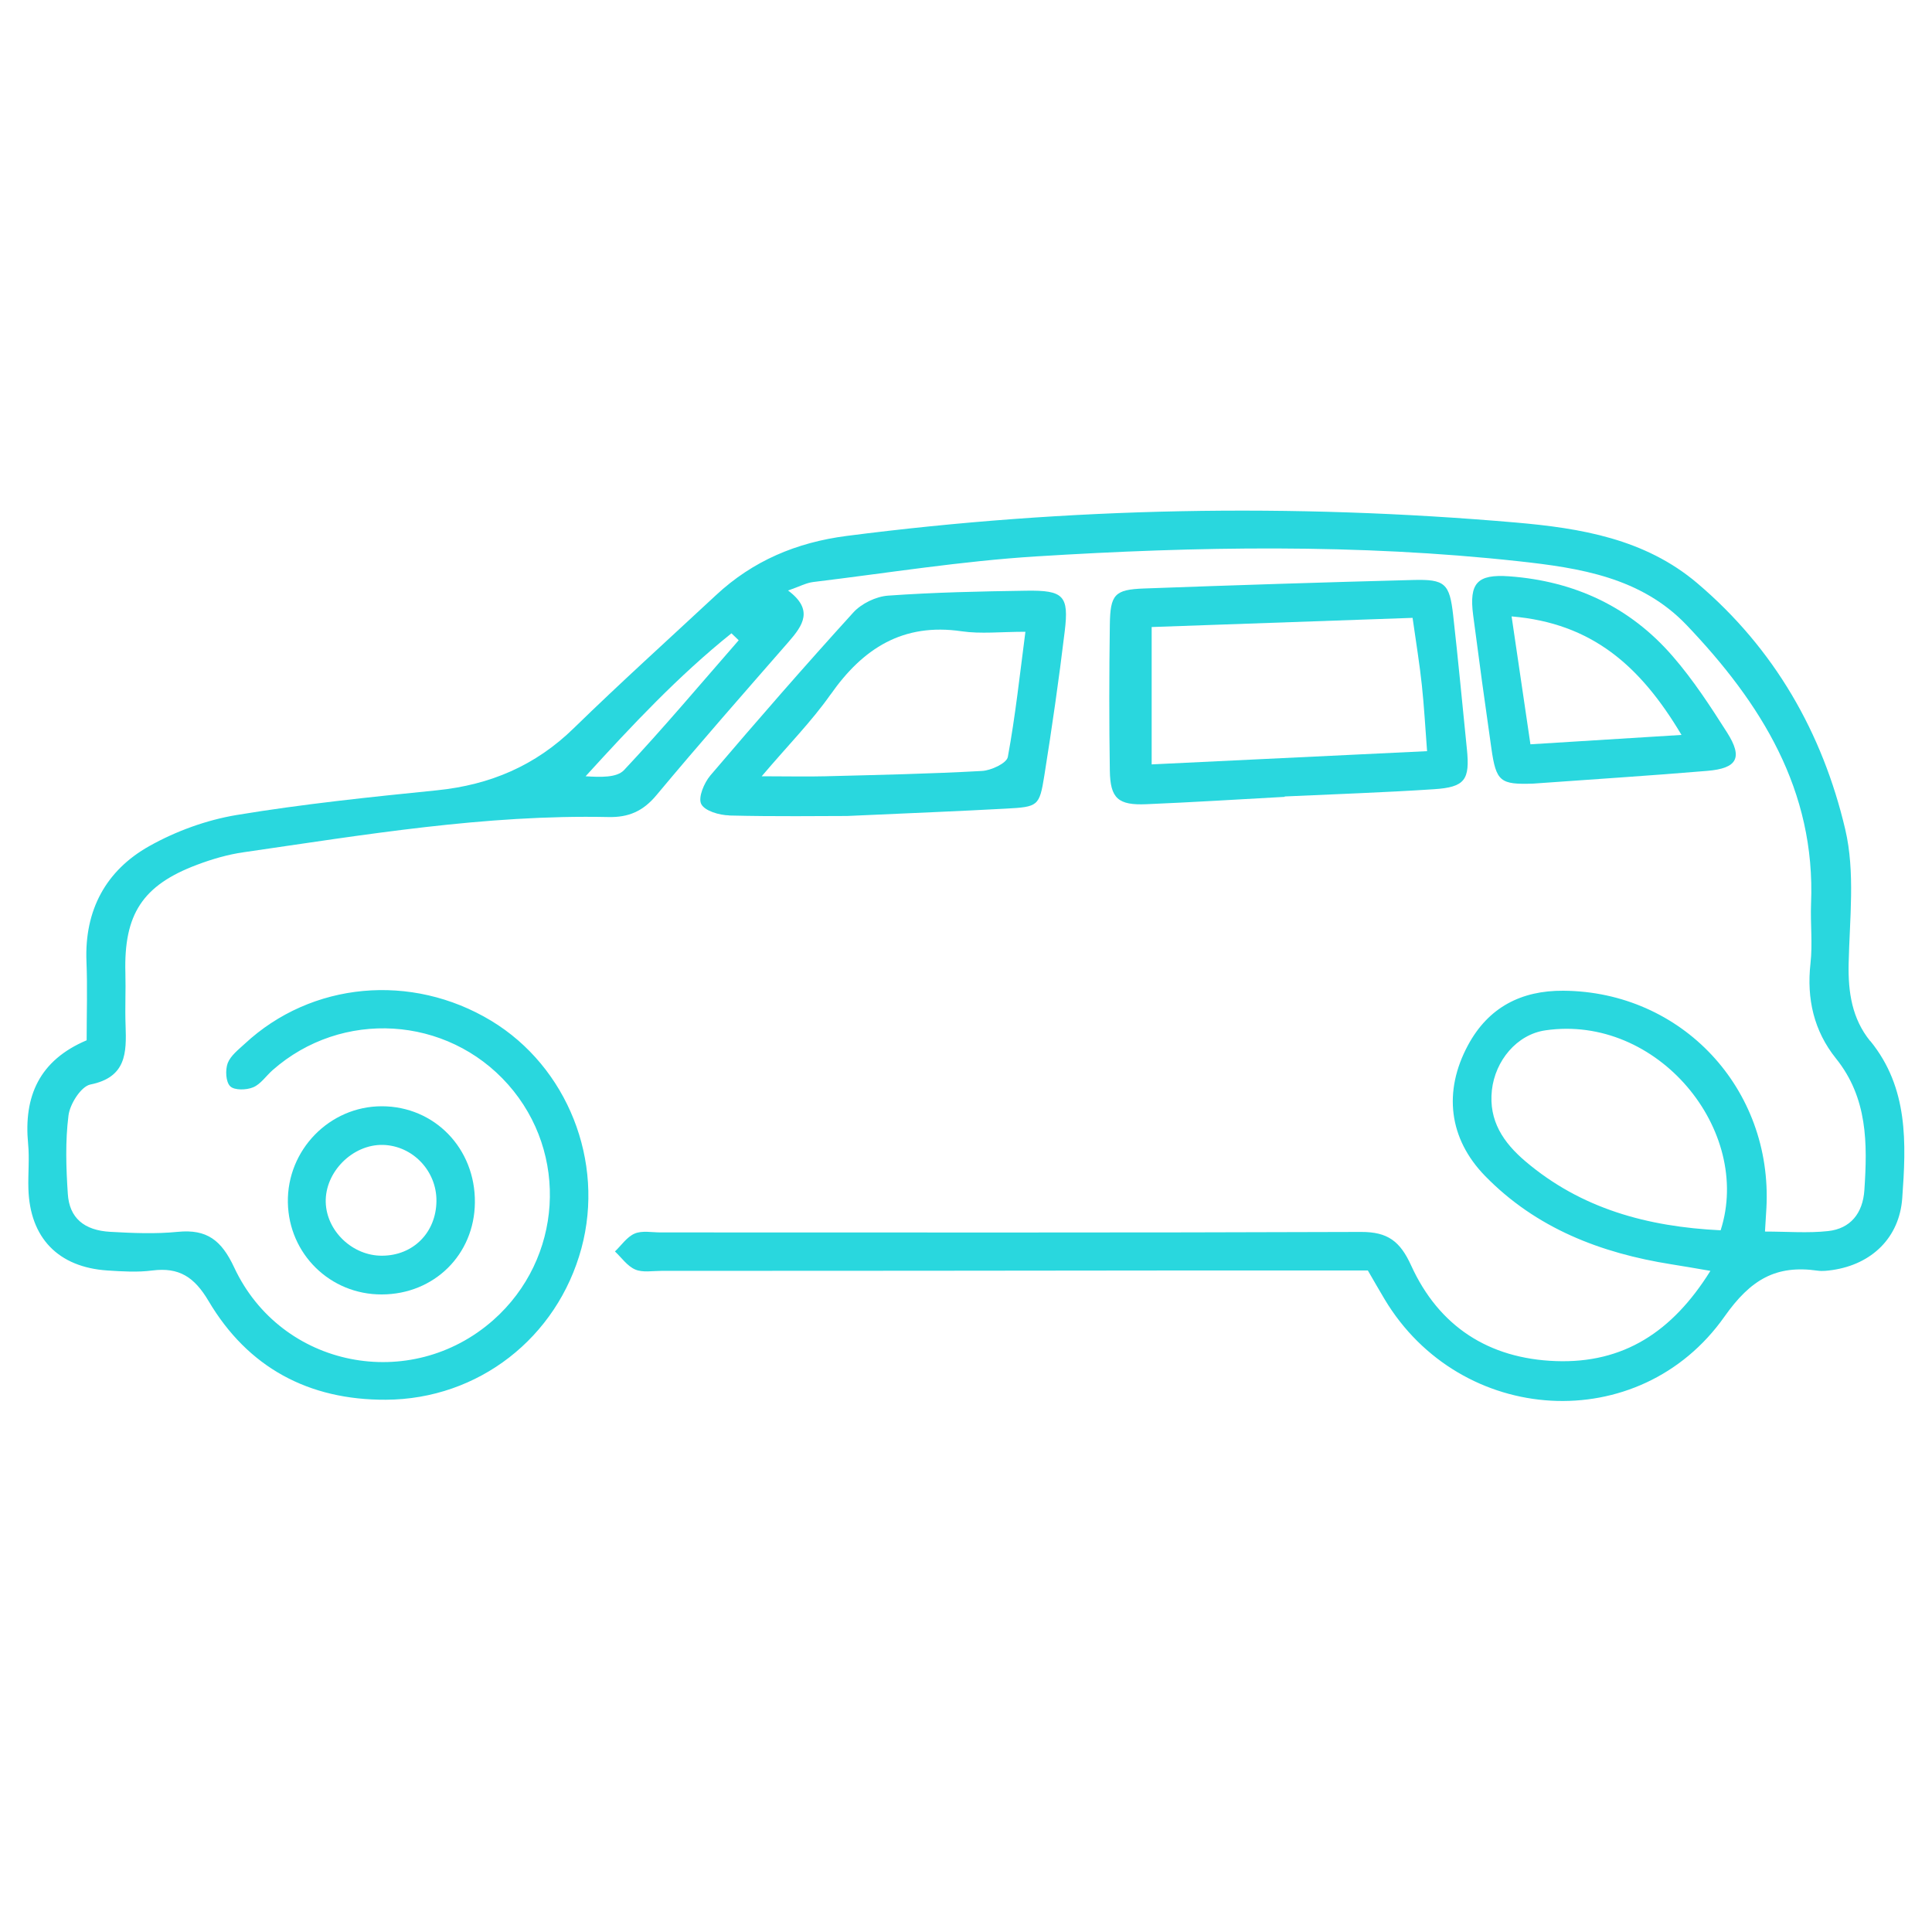
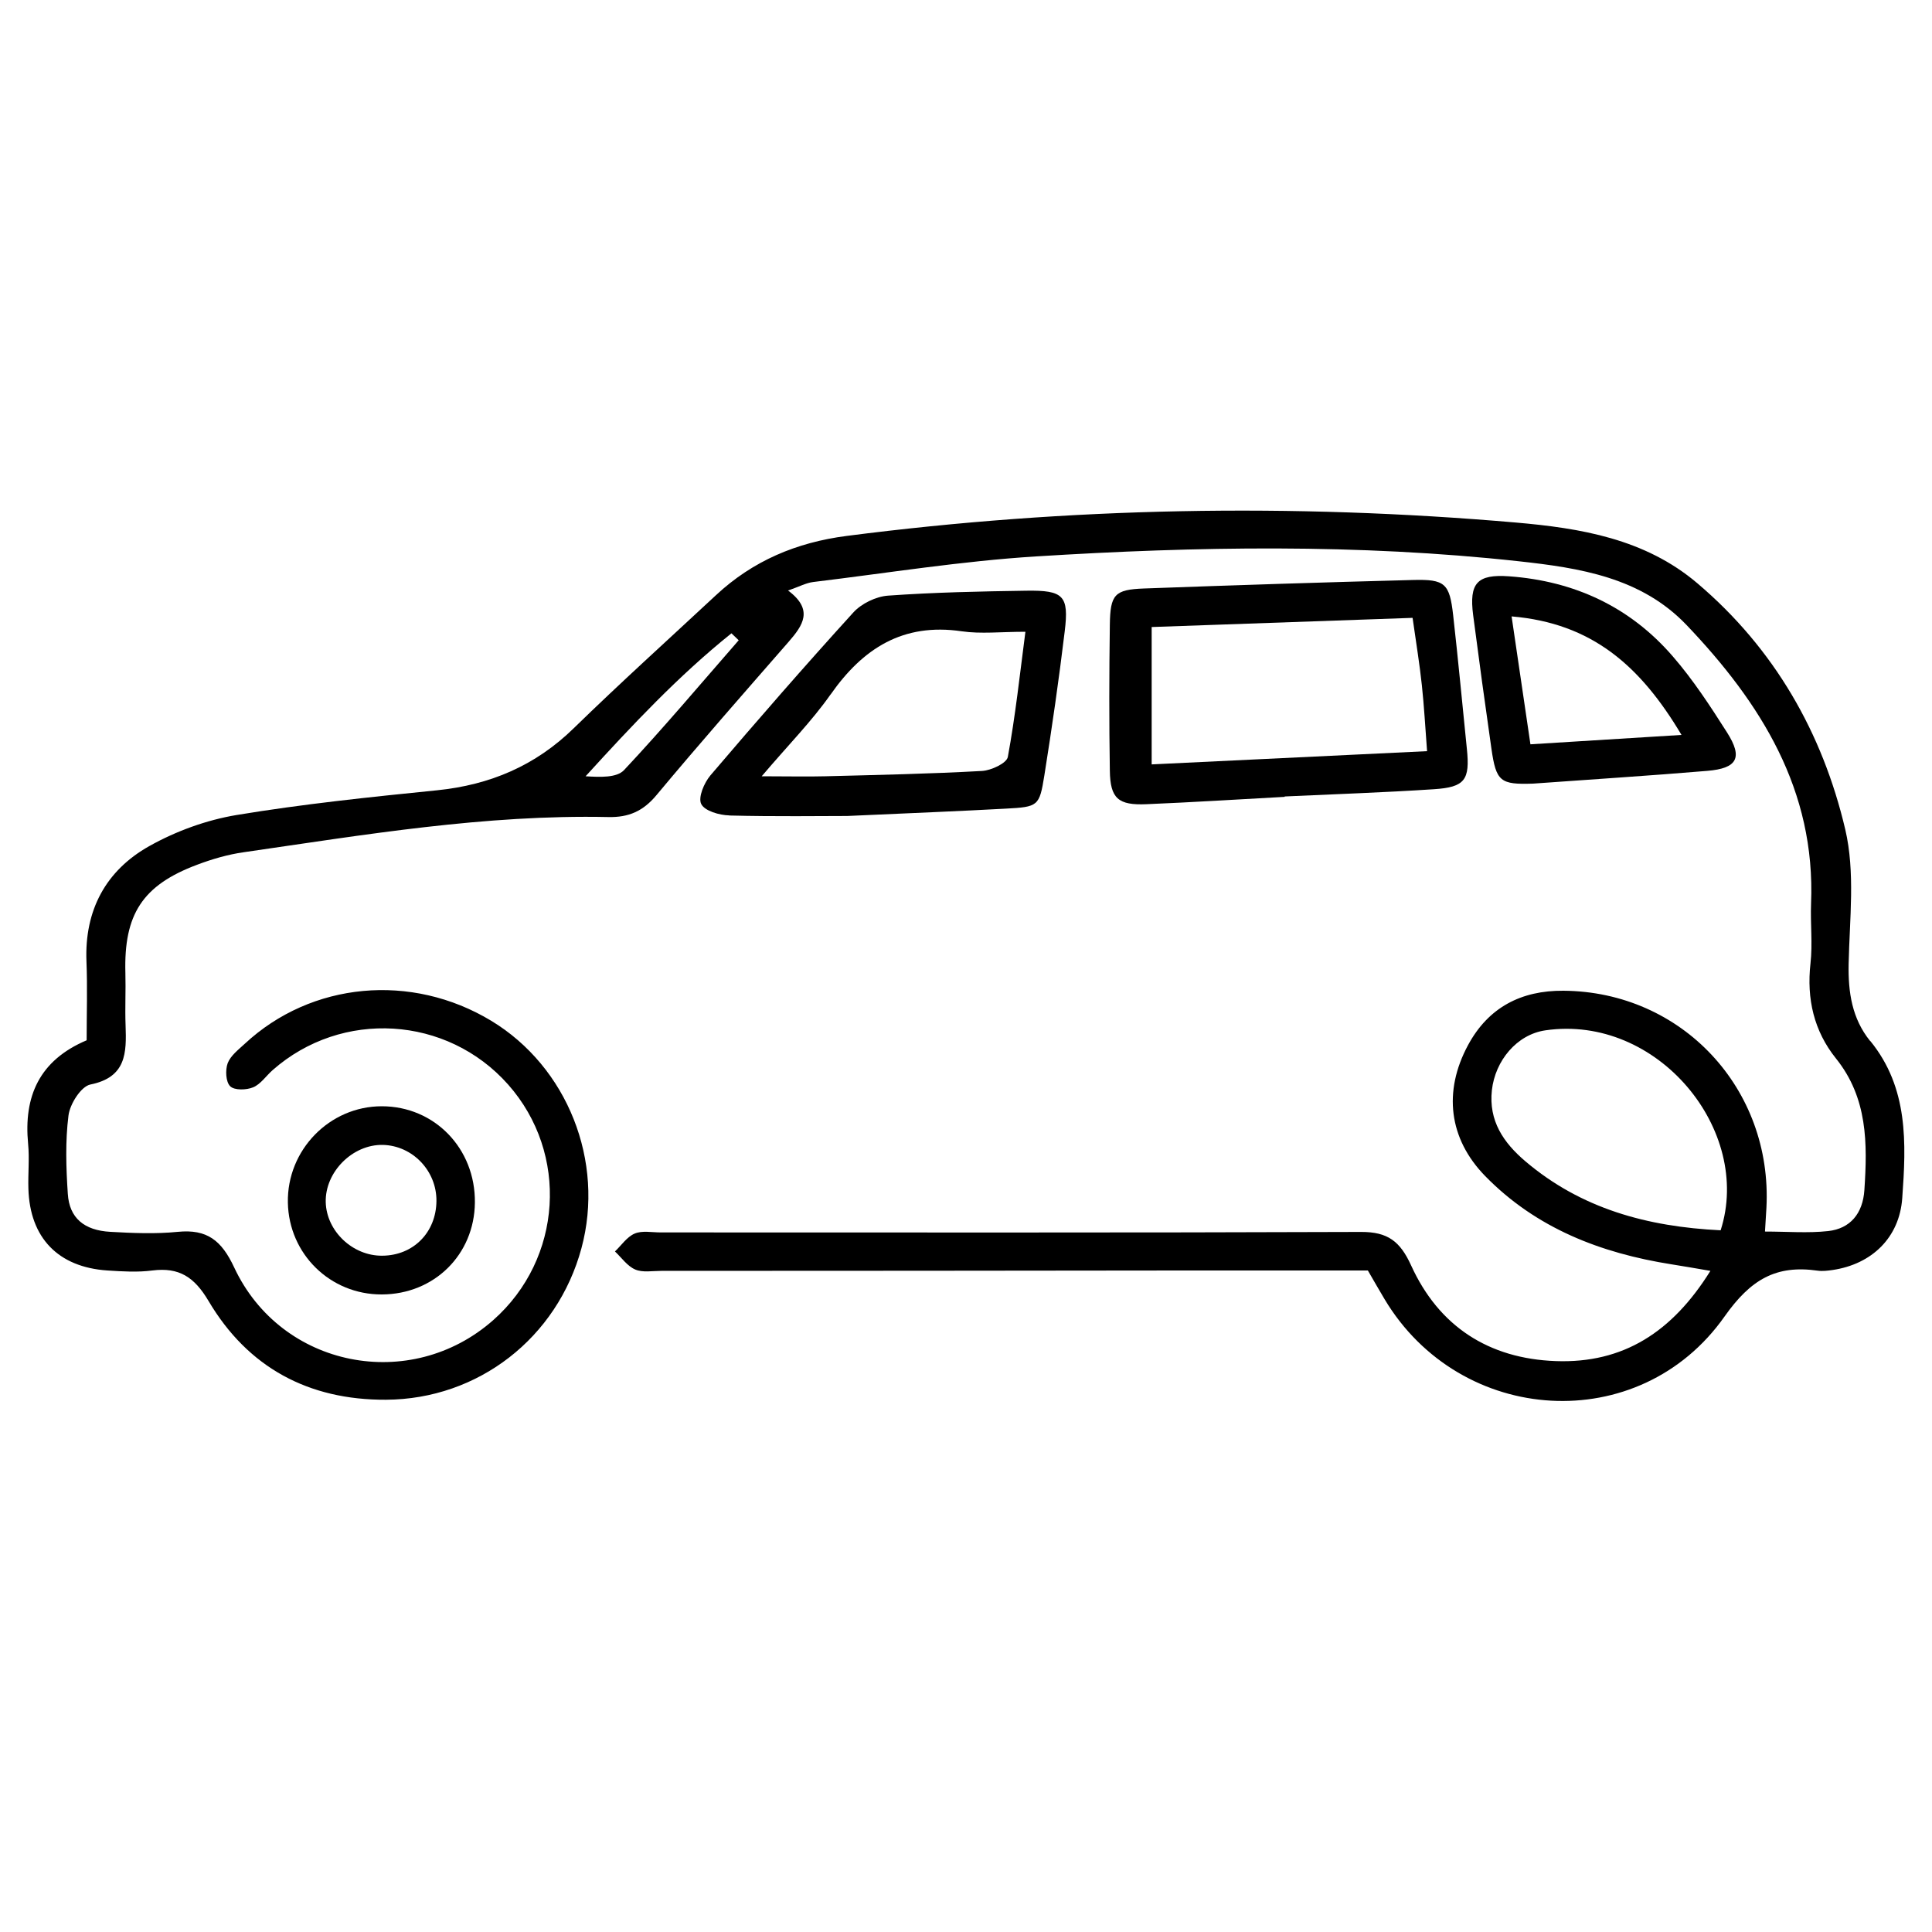
<svg xmlns="http://www.w3.org/2000/svg" width="200" height="200" viewBox="0 0 200 200" fill="none">
-   <path d="M193.6 107.77C191.72 105.45 191.31 102.72 191.37 99.77C191.47 95.12 192.06 90.29 191.02 85.86C188.67 75.87 183.69 67.15 175.71 60.38C170.27 55.76 163.58 54.67 156.89 54.09C133.77 52.09 110.68 52.51 87.64 55.48C82.46 56.15 77.94 58.05 74.12 61.61C69.2 66.19 64.21 70.69 59.4 75.38C55.42 79.27 50.73 81.25 45.25 81.81C38.31 82.51 31.37 83.23 24.49 84.37C21.37 84.89 18.21 86.04 15.45 87.59C10.96 90.11 8.74 94.22 8.95 99.52C9.06 102.22 8.97 104.92 8.97 107.69C4.06 109.77 2.44 113.5 2.91 118.41C3.06 119.95 2.89 121.51 2.94 123.06C3.09 128.14 6.02 131.18 11.12 131.52C12.67 131.62 14.24 131.72 15.77 131.52C18.55 131.17 20.12 132.2 21.59 134.68C25.66 141.56 31.93 144.94 39.96 144.9C49.51 144.85 57.68 138.5 60.19 129.22C62.62 120.22 58.74 110.44 50.85 105.67C42.59 100.68 32.23 101.64 25.34 108.05C24.68 108.66 23.87 109.28 23.57 110.06C23.31 110.77 23.37 112 23.83 112.45C24.26 112.88 25.5 112.85 26.2 112.56C26.98 112.24 27.54 111.38 28.22 110.78C35.38 104.47 46.28 105.14 52.6 112.27C58.92 119.41 58.23 130.31 51.07 136.65C42.51 144.22 29.1 141.61 24.24 131.2C22.93 128.4 21.43 127.22 18.4 127.52C16.1 127.75 13.75 127.65 11.43 127.52C8.7 127.37 7.18 126.08 7.02 123.59C6.84 120.89 6.75 118.14 7.09 115.47C7.24 114.28 8.39 112.47 9.35 112.27C13.09 111.52 13.1 108.98 13 106.15C12.93 104.34 13.03 102.53 12.98 100.72C12.81 94.65 14.75 91.64 20.4 89.52C21.96 88.93 23.61 88.45 25.25 88.22C37.76 86.41 50.25 84.31 62.96 84.58C65.07 84.63 66.57 83.98 67.96 82.31C72.43 76.95 77.04 71.71 81.63 66.45C83.1 64.76 84.27 63.13 81.58 61.13C82.76 60.72 83.45 60.34 84.18 60.25C91.87 59.32 99.54 58.08 107.25 57.6C123.9 56.56 140.58 56.28 157.21 58.1C163.53 58.79 169.89 59.77 174.6 64.71C182.29 72.78 187.96 81.79 187.48 93.54C187.4 95.61 187.65 97.7 187.42 99.74C187.01 103.4 187.78 106.73 190.05 109.56C193.35 113.66 193.32 118.38 193 123.19C192.84 125.63 191.53 127.19 189.25 127.44C187.15 127.67 185.01 127.49 182.71 127.49C182.78 126.28 182.82 125.65 182.86 125.02C183.5 112.7 174.11 102.64 161.83 102.56C157.5 102.53 154.08 104.26 151.96 108.21C149.4 112.97 149.96 117.87 153.75 121.75C159.03 127.15 165.7 129.72 173.02 130.88C174.23 131.07 175.43 131.28 177.06 131.56C173.11 137.9 168.04 141.15 161.06 140.9C154.1 140.65 148.95 137.3 146.08 131C144.94 128.5 143.66 127.52 140.9 127.53C116.73 127.62 92.55 127.58 68.38 127.58C67.48 127.58 66.47 127.37 65.7 127.7C64.9 128.04 64.33 128.91 63.66 129.55C64.35 130.2 64.94 131.07 65.76 131.42C66.53 131.75 67.54 131.56 68.44 131.56C86.41 131.56 104.38 131.54 122.35 131.52C128.8 131.52 135.25 131.52 141.6 131.52C142.3 132.72 142.8 133.61 143.33 134.49C151.18 147.61 169.71 148.79 178.52 136.29C181.23 132.45 183.84 130.92 188.17 131.54C188.67 131.61 189.21 131.54 189.71 131.47C193.77 130.87 196.63 128.12 196.92 124.03C197.33 118.34 197.57 112.63 193.62 107.77H193.6ZM64.6 79.72C63.84 80.53 62.12 80.45 60.62 80.36C65.44 75.07 70.24 69.95 75.72 65.56C75.97 65.8 76.22 66.04 76.47 66.28C72.54 70.78 68.69 75.36 64.61 79.71L64.6 79.72ZM178.12 127.36C170.52 126.99 163.68 125.12 157.91 120.22C155.64 118.29 154.09 116.03 154.44 112.85C154.78 109.81 157.01 107.09 159.98 106.66C171.59 104.97 181.45 117.01 178.12 127.36Z" fill="#29D7DE" />
-   <path d="M151.85 77.53C151.38 72.91 150.95 68.29 150.43 63.68C150.06 60.4 149.59 59.95 146.28 60.04C137 60.28 127.72 60.58 118.44 60.92C115.39 61.03 114.93 61.53 114.89 64.68C114.82 69.71 114.81 74.74 114.89 79.77C114.93 82.66 115.75 83.38 118.7 83.25C123.47 83.05 128.23 82.75 132.99 82.49C132.99 82.48 132.99 82.46 132.99 82.45C138.14 82.21 143.3 82.04 148.44 81.7C151.66 81.49 152.18 80.73 151.85 77.52V77.53ZM119.22 79.14V64.91C128.17 64.6 137.11 64.28 146.23 63.96C146.61 66.63 146.96 68.77 147.19 70.93C147.42 73.08 147.54 75.24 147.73 77.76C138.08 78.22 128.84 78.67 119.21 79.13L119.22 79.14Z" fill="#29D7DE" />
-   <path d="M75.49 84.42C80.26 84.54 85.03 84.47 87.7 84.47C94.57 84.16 99.34 83.97 104.11 83.71C107.47 83.53 107.6 83.46 108.11 80.28C108.9 75.32 109.62 70.34 110.22 65.35C110.67 61.66 110.1 61.09 106.23 61.15C101.46 61.22 96.69 61.32 91.93 61.66C90.68 61.75 89.17 62.48 88.33 63.41C83.3 68.94 78.39 74.58 73.54 80.27C72.89 81.04 72.25 82.55 72.59 83.23C72.95 83.95 74.47 84.39 75.5 84.41L75.49 84.42ZM85.98 71.9C89.33 67.11 93.48 64.46 99.55 65.35C101.54 65.64 103.61 65.4 106.15 65.4C105.57 69.84 105.11 74.13 104.33 78.36C104.21 79.01 102.6 79.76 101.64 79.81C96.24 80.11 90.83 80.22 85.42 80.36C83.53 80.41 81.64 80.36 78.85 80.36C81.59 77.13 84.02 74.68 85.98 71.89V71.9Z" fill="#29D7DE" />
-   <path d="M158.7 81.12C164.89 80.67 170.81 80.3 176.73 79.8C179.86 79.54 180.44 78.43 178.78 75.82C177.05 73.1 175.27 70.37 173.17 67.95C168.74 62.82 162.98 60.15 156.23 59.66C152.91 59.42 152.07 60.36 152.5 63.68C153.1 68.29 153.73 72.89 154.39 77.49C154.88 80.92 155.31 81.23 158.7 81.12ZM174.06 76.08C168.53 76.42 163.7 76.72 158.43 77.05C157.79 72.7 157.18 68.55 156.48 63.81C164.79 64.51 169.81 68.92 174.07 76.08H174.06Z" fill="#29D7DE" />
-   <path d="M49.16 124.49C49.22 118.89 44.98 114.52 39.52 114.52C34.11 114.52 29.7 119.05 29.8 124.49C29.9 129.82 34.19 134.02 39.52 134C44.94 133.99 49.11 129.88 49.16 124.49ZM33.72 124.45C33.64 121.32 36.5 118.45 39.64 118.52C42.72 118.6 45.21 121.21 45.18 124.33C45.15 127.58 42.79 129.97 39.57 129.99C36.51 130.02 33.8 127.45 33.72 124.45Z" fill="#29D7DE" />
+   <path d="M193.6 107.77C191.72 105.45 191.31 102.72 191.37 99.77C191.47 95.12 192.06 90.29 191.02 85.86C188.67 75.87 183.69 67.15 175.71 60.38C170.27 55.76 163.58 54.67 156.89 54.09C133.77 52.09 110.68 52.51 87.64 55.48C82.46 56.15 77.94 58.05 74.12 61.61C69.2 66.19 64.21 70.69 59.4 75.38C55.42 79.27 50.73 81.25 45.25 81.81C38.31 82.51 31.37 83.23 24.49 84.37C21.37 84.89 18.21 86.04 15.45 87.59C10.96 90.11 8.74 94.22 8.95 99.52C9.06 102.22 8.97 104.92 8.97 107.69C4.06 109.77 2.44 113.5 2.91 118.41C3.06 119.95 2.89 121.51 2.94 123.06C3.09 128.14 6.02 131.18 11.12 131.52C12.67 131.62 14.24 131.72 15.77 131.52C18.55 131.17 20.12 132.2 21.59 134.68C25.66 141.56 31.93 144.94 39.96 144.9C49.51 144.85 57.68 138.5 60.19 129.22C62.62 120.22 58.74 110.44 50.85 105.67C42.59 100.68 32.23 101.64 25.34 108.05C24.68 108.66 23.87 109.28 23.57 110.06C23.31 110.77 23.37 112 23.83 112.45C24.26 112.88 25.5 112.85 26.2 112.56C26.98 112.24 27.54 111.38 28.22 110.78C35.38 104.47 46.28 105.14 52.6 112.27C58.92 119.41 58.23 130.31 51.07 136.65C42.51 144.22 29.1 141.61 24.24 131.2C22.93 128.4 21.43 127.22 18.4 127.52C16.1 127.75 13.75 127.65 11.43 127.52C8.7 127.37 7.18 126.08 7.02 123.59C6.84 120.89 6.75 118.14 7.09 115.47C7.24 114.28 8.39 112.47 9.35 112.27C13.09 111.52 13.1 108.98 13 106.15C12.93 104.34 13.03 102.53 12.98 100.72C12.81 94.65 14.75 91.64 20.4 89.52C21.96 88.93 23.61 88.45 25.25 88.22C37.76 86.41 50.25 84.31 62.96 84.58C65.07 84.63 66.57 83.98 67.96 82.31C72.43 76.95 77.04 71.71 81.63 66.45C83.1 64.76 84.27 63.13 81.58 61.13C82.76 60.72 83.45 60.34 84.18 60.25C91.87 59.32 99.54 58.08 107.25 57.6C123.9 56.56 140.58 56.28 157.21 58.1C163.53 58.79 169.89 59.77 174.6 64.71C182.29 72.78 187.96 81.79 187.48 93.54C187.4 95.61 187.65 97.7 187.42 99.74C187.01 103.4 187.78 106.73 190.05 109.56C193.35 113.66 193.32 118.38 193 123.19C192.84 125.63 191.53 127.19 189.25 127.44C187.15 127.67 185.01 127.49 182.71 127.49C182.78 126.28 182.82 125.65 182.86 125.02C183.5 112.7 174.11 102.64 161.83 102.56C157.5 102.53 154.08 104.26 151.96 108.21C149.4 112.97 149.96 117.87 153.75 121.75C159.03 127.15 165.7 129.72 173.02 130.88C174.23 131.07 175.43 131.28 177.06 131.56C173.11 137.9 168.04 141.15 161.06 140.9C154.1 140.65 148.95 137.3 146.08 131C144.94 128.5 143.66 127.52 140.9 127.53C116.73 127.62 92.55 127.58 68.38 127.58C67.48 127.58 66.47 127.37 65.7 127.7C64.9 128.04 64.33 128.91 63.66 129.55C64.35 130.2 64.94 131.07 65.76 131.42C66.53 131.75 67.54 131.56 68.44 131.56C86.41 131.56 104.38 131.54 122.35 131.52C128.8 131.52 135.25 131.52 141.6 131.52C142.3 132.72 142.8 133.61 143.33 134.49C151.18 147.61 169.71 148.79 178.52 136.29C181.23 132.45 183.84 130.92 188.17 131.54C188.67 131.61 189.21 131.54 189.71 131.47C193.77 130.87 196.63 128.12 196.92 124.03C197.33 118.34 197.57 112.63 193.62 107.77H193.6ZM64.6 79.72C63.84 80.53 62.12 80.45 60.62 80.36C65.44 75.07 70.24 69.95 75.72 65.56C75.97 65.8 76.22 66.04 76.47 66.28C72.54 70.78 68.69 75.36 64.61 79.71L64.6 79.72ZM178.12 127.36C170.52 126.99 163.68 125.12 157.91 120.22C155.64 118.29 154.09 116.03 154.44 112.85C154.78 109.81 157.01 107.09 159.98 106.66C171.59 104.97 181.45 117.01 178.12 127.36Z" fill="currentColor" />
+   <path d="M151.85 77.53C151.38 72.91 150.95 68.29 150.43 63.68C150.06 60.4 149.59 59.95 146.28 60.04C137 60.28 127.72 60.58 118.44 60.92C115.39 61.03 114.93 61.53 114.89 64.68C114.82 69.71 114.81 74.74 114.89 79.77C114.93 82.66 115.75 83.38 118.7 83.25C123.47 83.05 128.23 82.75 132.99 82.49C132.99 82.48 132.99 82.46 132.99 82.45C138.14 82.21 143.3 82.04 148.44 81.7C151.66 81.49 152.18 80.73 151.85 77.52V77.53ZM119.22 79.14V64.91C128.17 64.6 137.11 64.28 146.23 63.96C146.61 66.63 146.96 68.77 147.19 70.93C147.42 73.08 147.54 75.24 147.73 77.76C138.08 78.22 128.84 78.67 119.21 79.13L119.22 79.14Z" fill="currentColor" />
+   <path d="M75.49 84.42C80.26 84.54 85.03 84.47 87.7 84.47C94.57 84.16 99.34 83.97 104.11 83.71C107.47 83.53 107.6 83.46 108.11 80.28C108.9 75.32 109.62 70.34 110.22 65.35C110.67 61.66 110.1 61.09 106.23 61.15C101.46 61.22 96.69 61.32 91.93 61.66C90.68 61.75 89.17 62.48 88.33 63.41C83.3 68.94 78.39 74.58 73.54 80.27C72.89 81.04 72.25 82.55 72.59 83.23C72.95 83.95 74.47 84.39 75.5 84.41L75.49 84.42ZM85.98 71.9C89.33 67.11 93.48 64.46 99.55 65.35C101.54 65.64 103.61 65.4 106.15 65.4C105.57 69.84 105.11 74.13 104.33 78.36C104.21 79.01 102.6 79.76 101.64 79.81C96.24 80.11 90.83 80.22 85.42 80.36C83.53 80.41 81.64 80.36 78.85 80.36C81.59 77.13 84.02 74.68 85.98 71.89V71.9Z" fill="currentColor" />
+   <path d="M158.7 81.12C164.89 80.67 170.81 80.3 176.73 79.8C179.86 79.54 180.44 78.43 178.78 75.82C177.05 73.1 175.27 70.37 173.17 67.95C168.74 62.82 162.98 60.15 156.23 59.66C152.91 59.42 152.07 60.36 152.5 63.68C153.1 68.29 153.73 72.89 154.39 77.49C154.88 80.92 155.31 81.23 158.7 81.12ZM174.06 76.08C168.53 76.42 163.7 76.72 158.43 77.05C157.79 72.7 157.18 68.55 156.48 63.81C164.79 64.51 169.81 68.92 174.07 76.08H174.06Z" fill="currentColor" />
+   <path d="M49.16 124.49C49.22 118.89 44.98 114.52 39.52 114.52C34.11 114.52 29.7 119.05 29.8 124.49C29.9 129.82 34.19 134.02 39.52 134C44.94 133.99 49.11 129.88 49.16 124.49ZM33.72 124.45C33.64 121.32 36.5 118.45 39.64 118.52C42.72 118.6 45.21 121.21 45.18 124.33C45.15 127.58 42.79 129.97 39.57 129.99C36.51 130.02 33.8 127.45 33.72 124.45Z" fill="currentColor" />
</svg>
